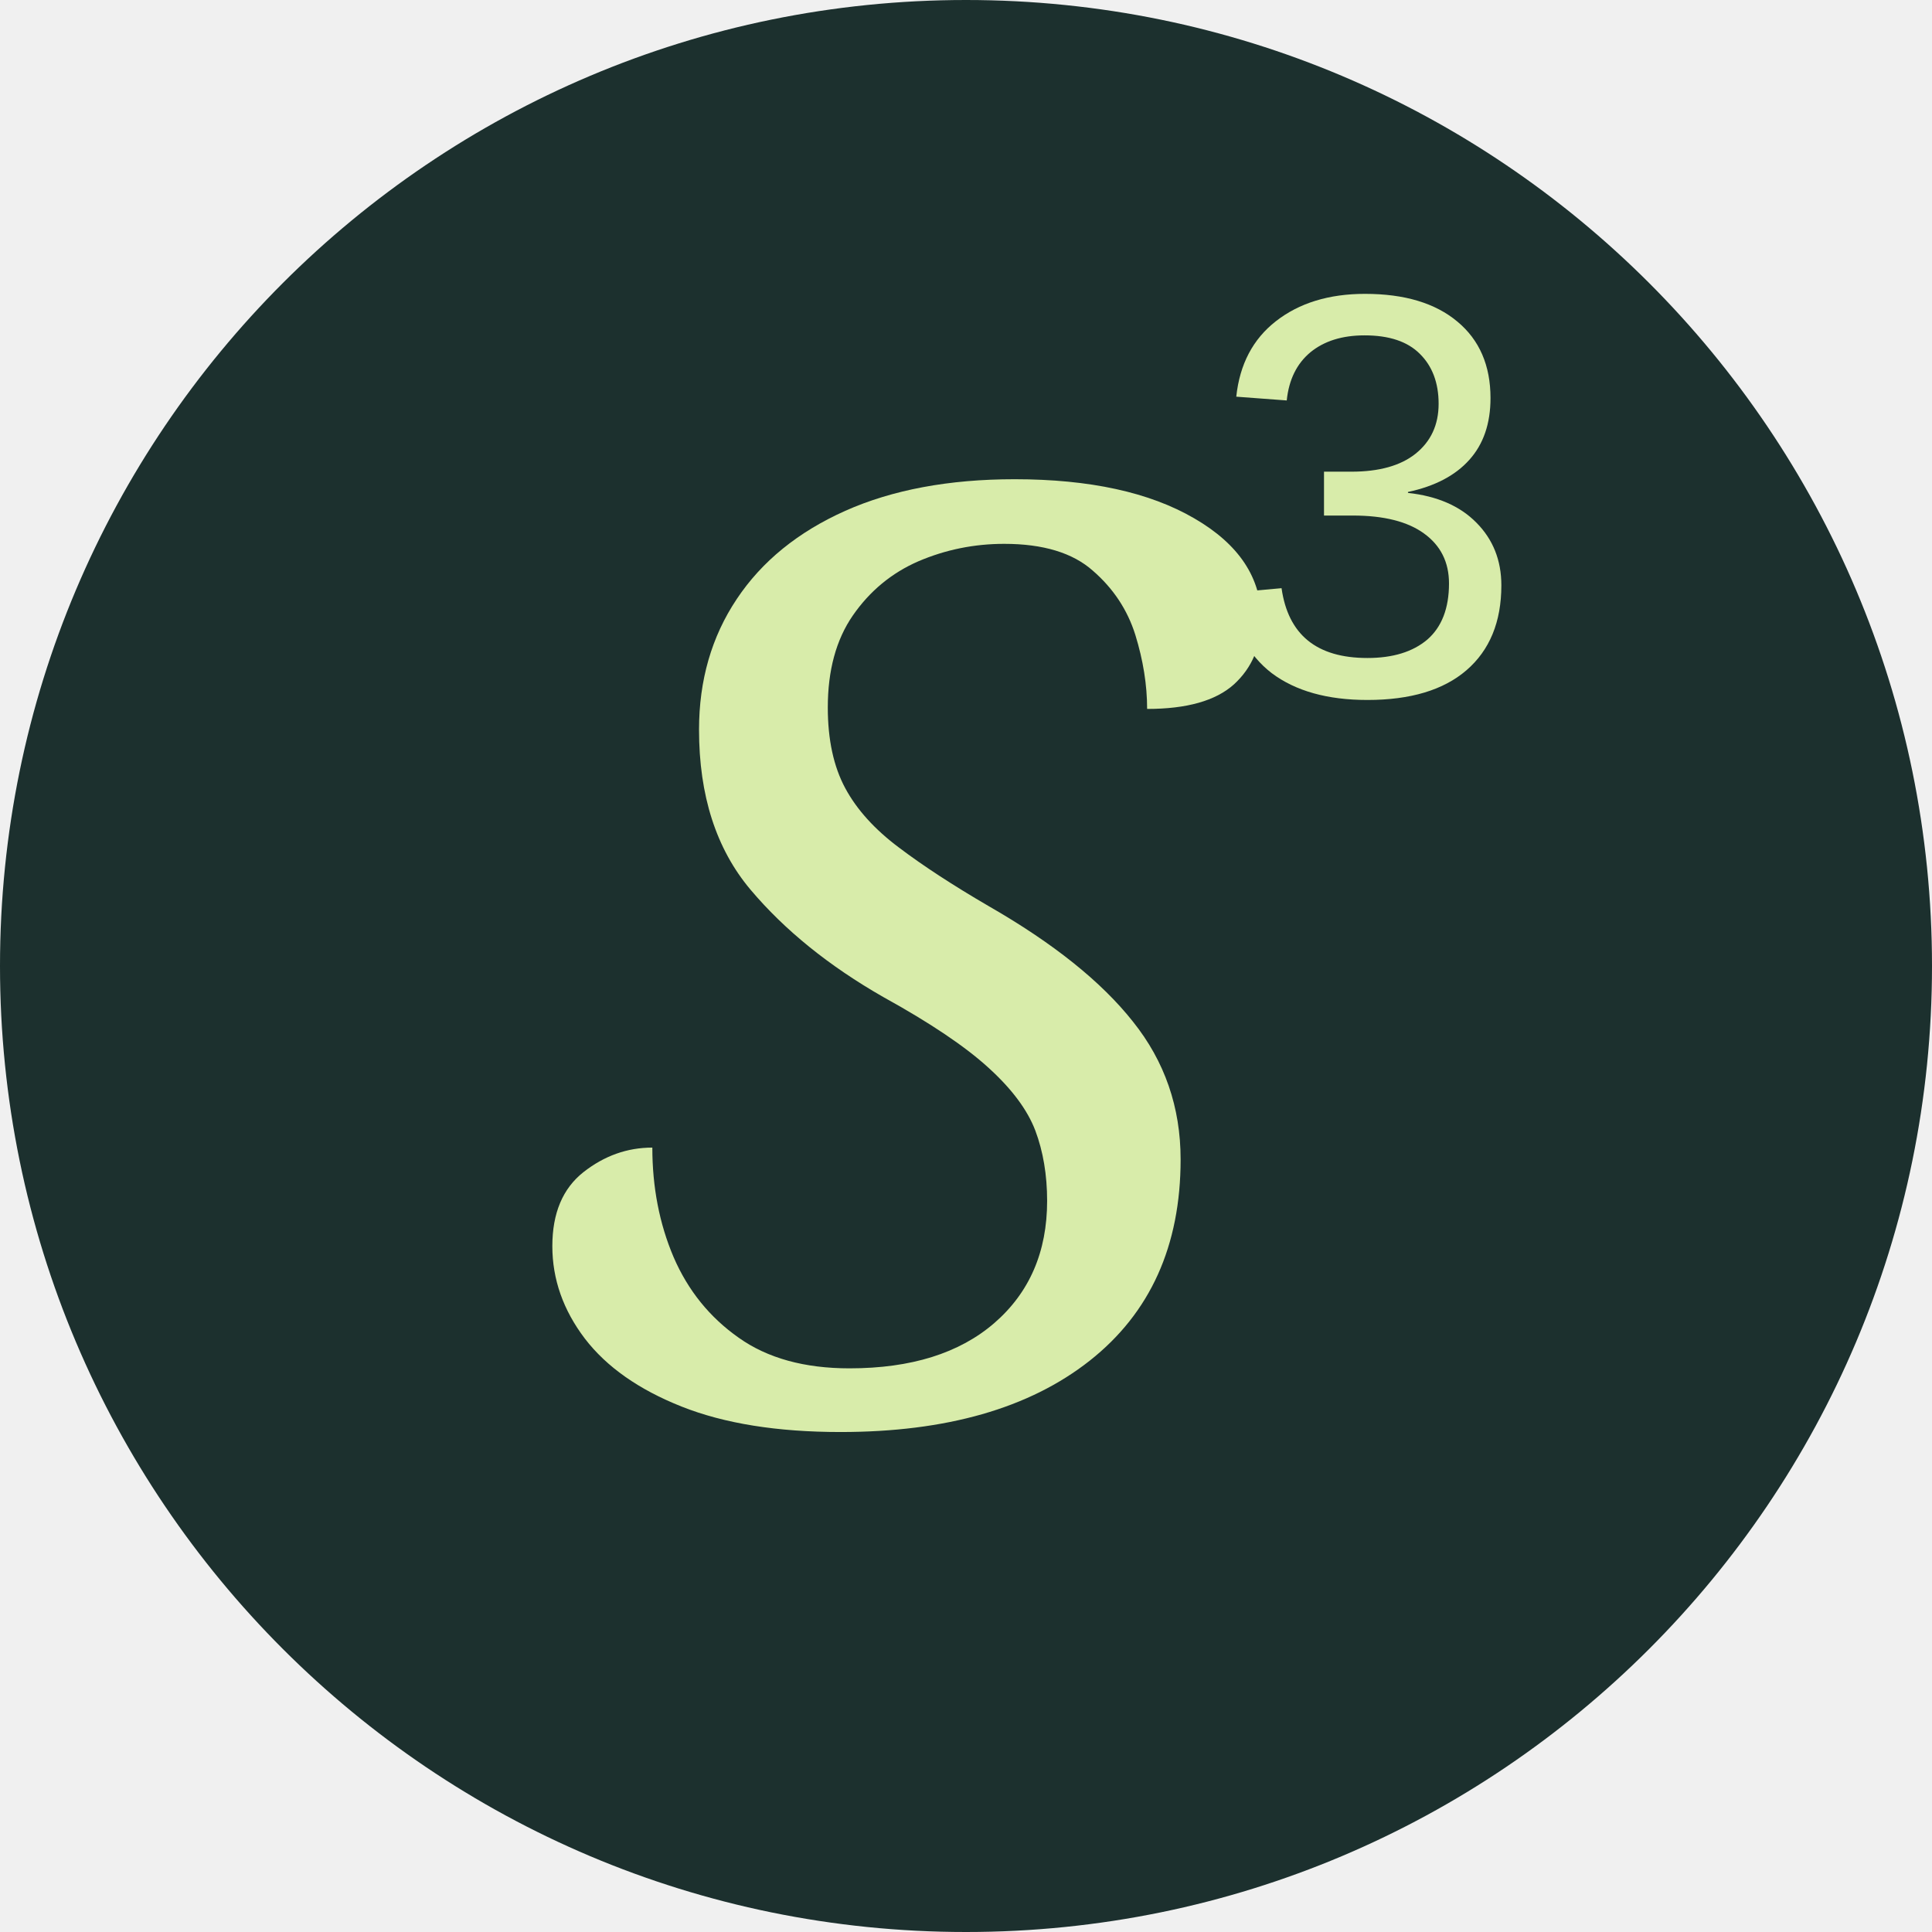
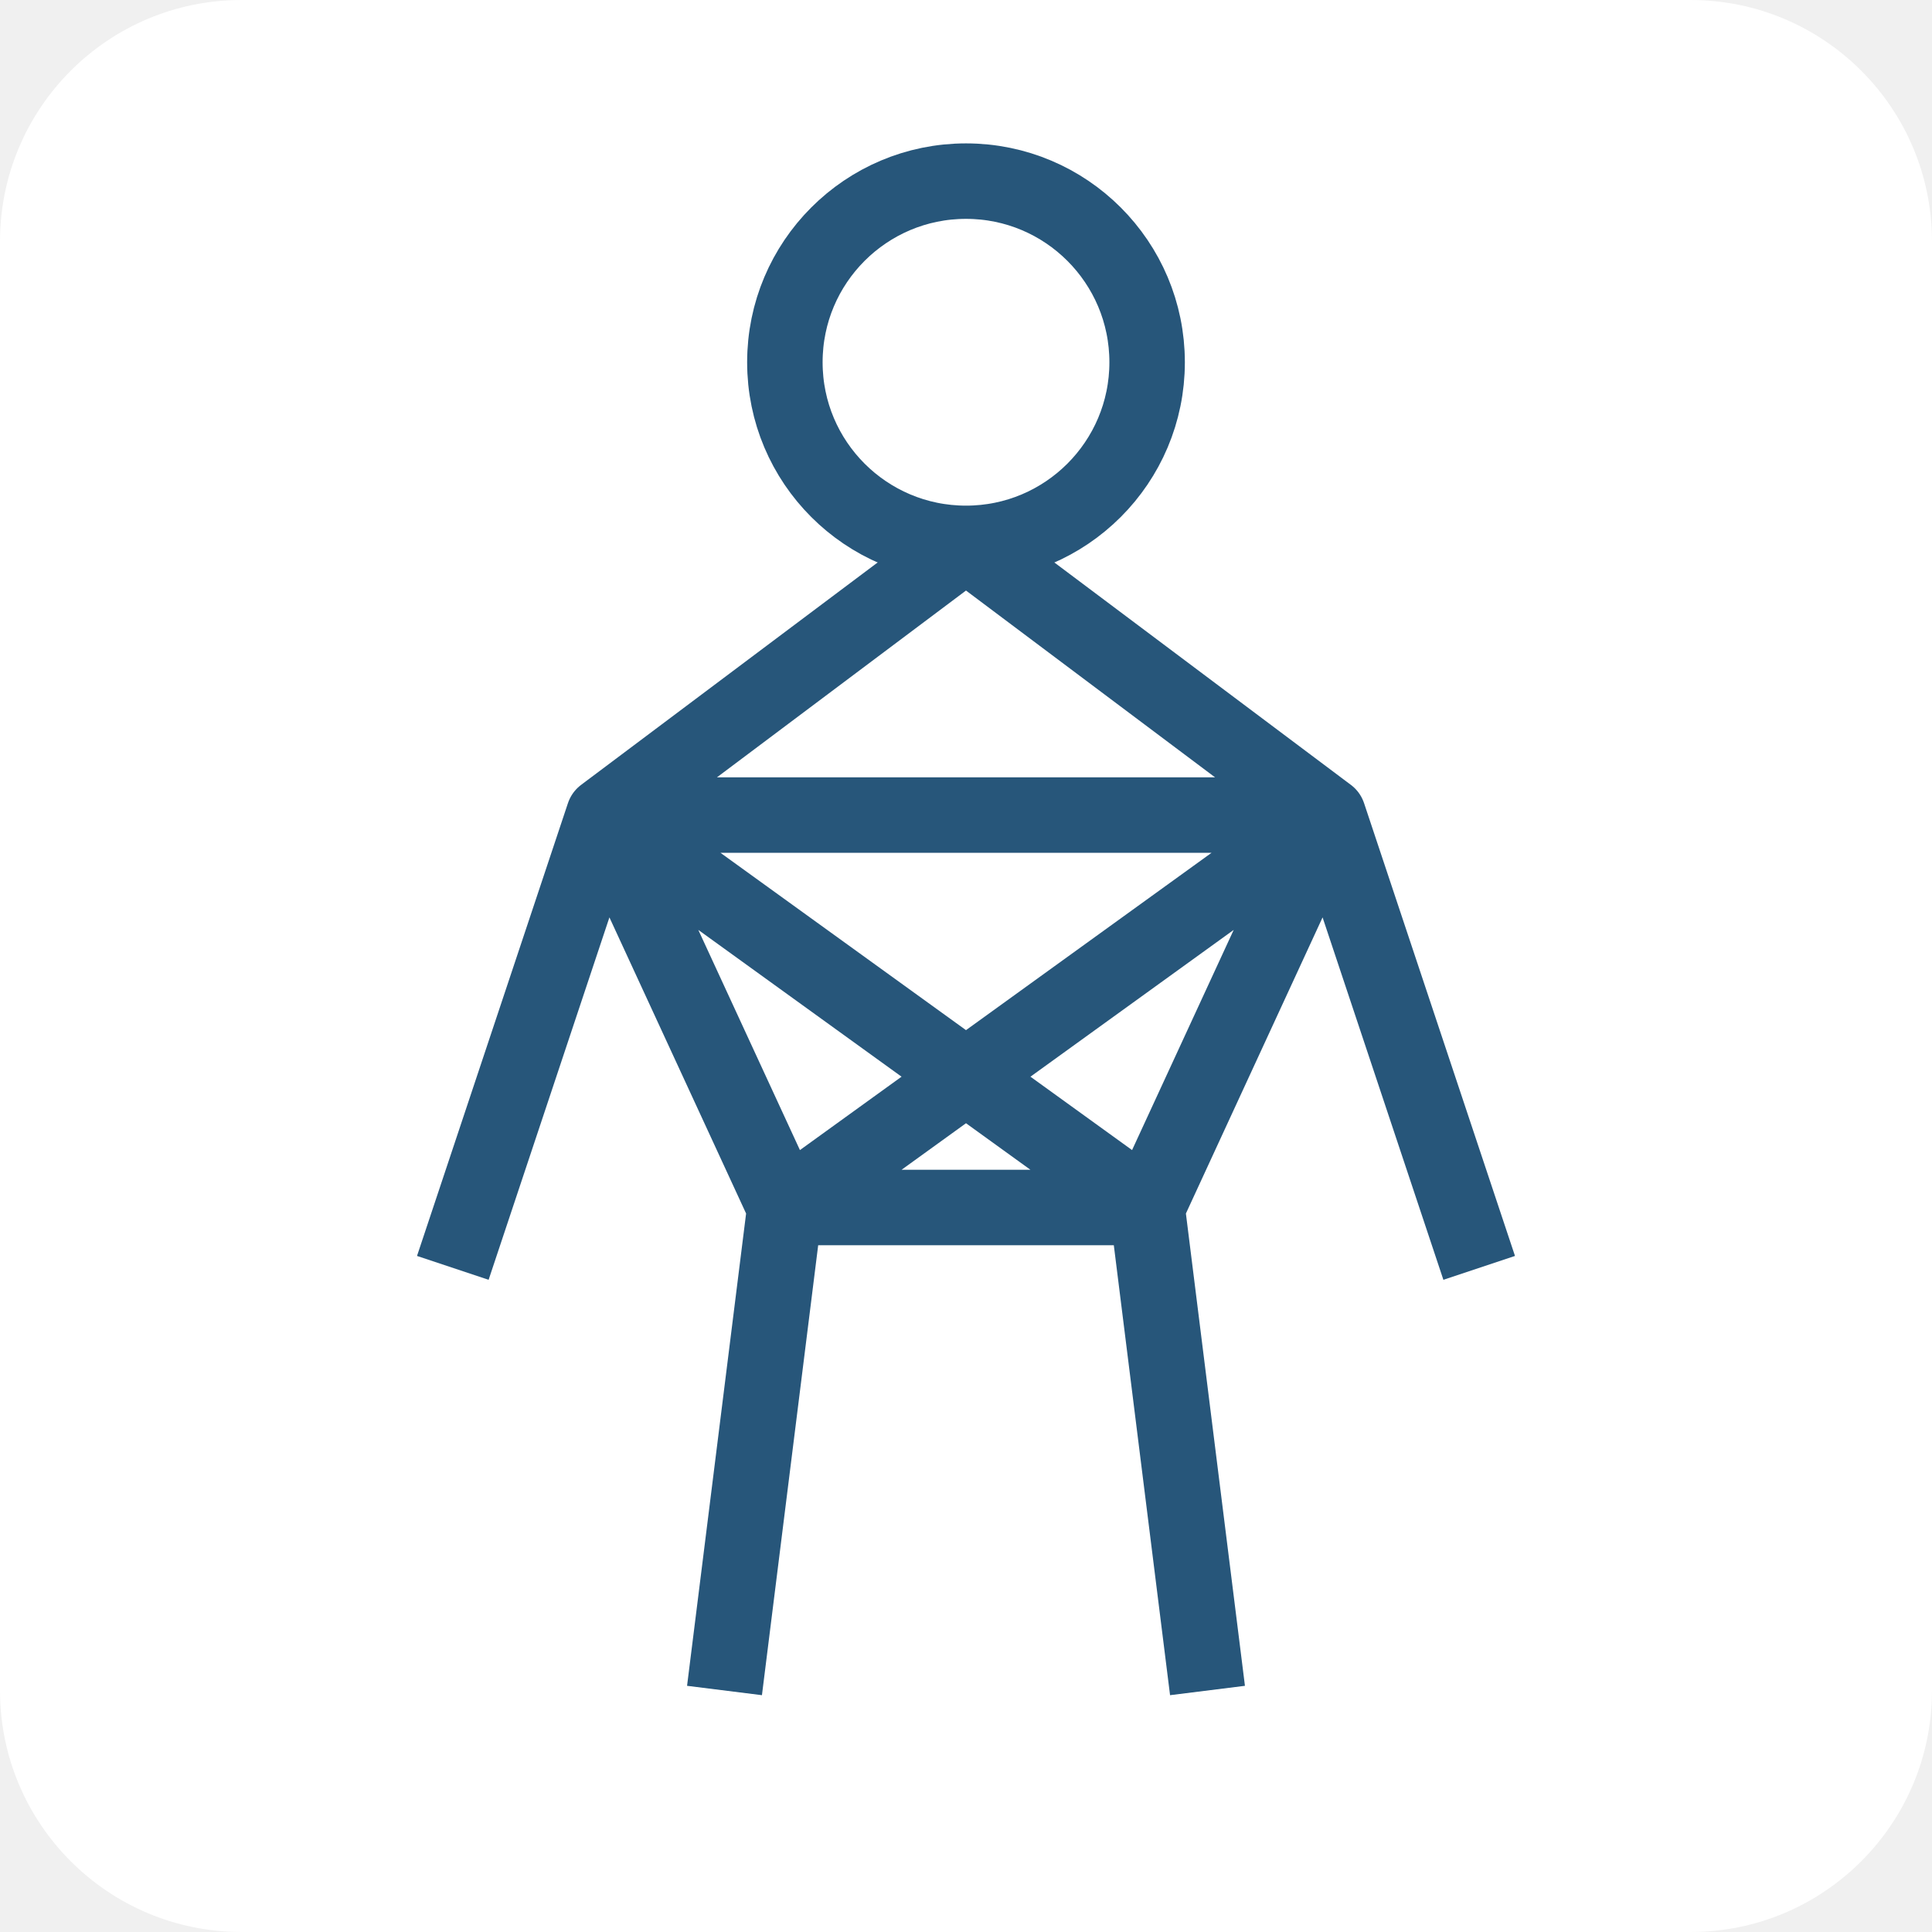
<svg xmlns="http://www.w3.org/2000/svg" viewBox="0 0 64 64">
-   <rect width="64" height="64" rx="32" fill="#1c302e" />
-   <text x="18" y="47" fill="#d8ecaa" font-family="Georgia,serif" font-style="italic" font-size="43">S</text>
-   <text x="40" y="23" fill="#d8ecaa" font-family="Arial,sans-serif" font-size="19">3</text>
+   <rect width="64" height="64" rx="8" fill="#fff" />
+   <g stroke="#27567a" stroke-width="2.5" fill="none" stroke-linejoin="round">
+     <circle cx="32" cy="12" r="6" />
+     <path d="M32 18 20 27 15 42M32 18 44 27 49 42M20 27 26 40 24 56M44 27 38 40 40 56M20 27 44 27 26 40 38 40 20 27" />
+   </g>
</svg>
